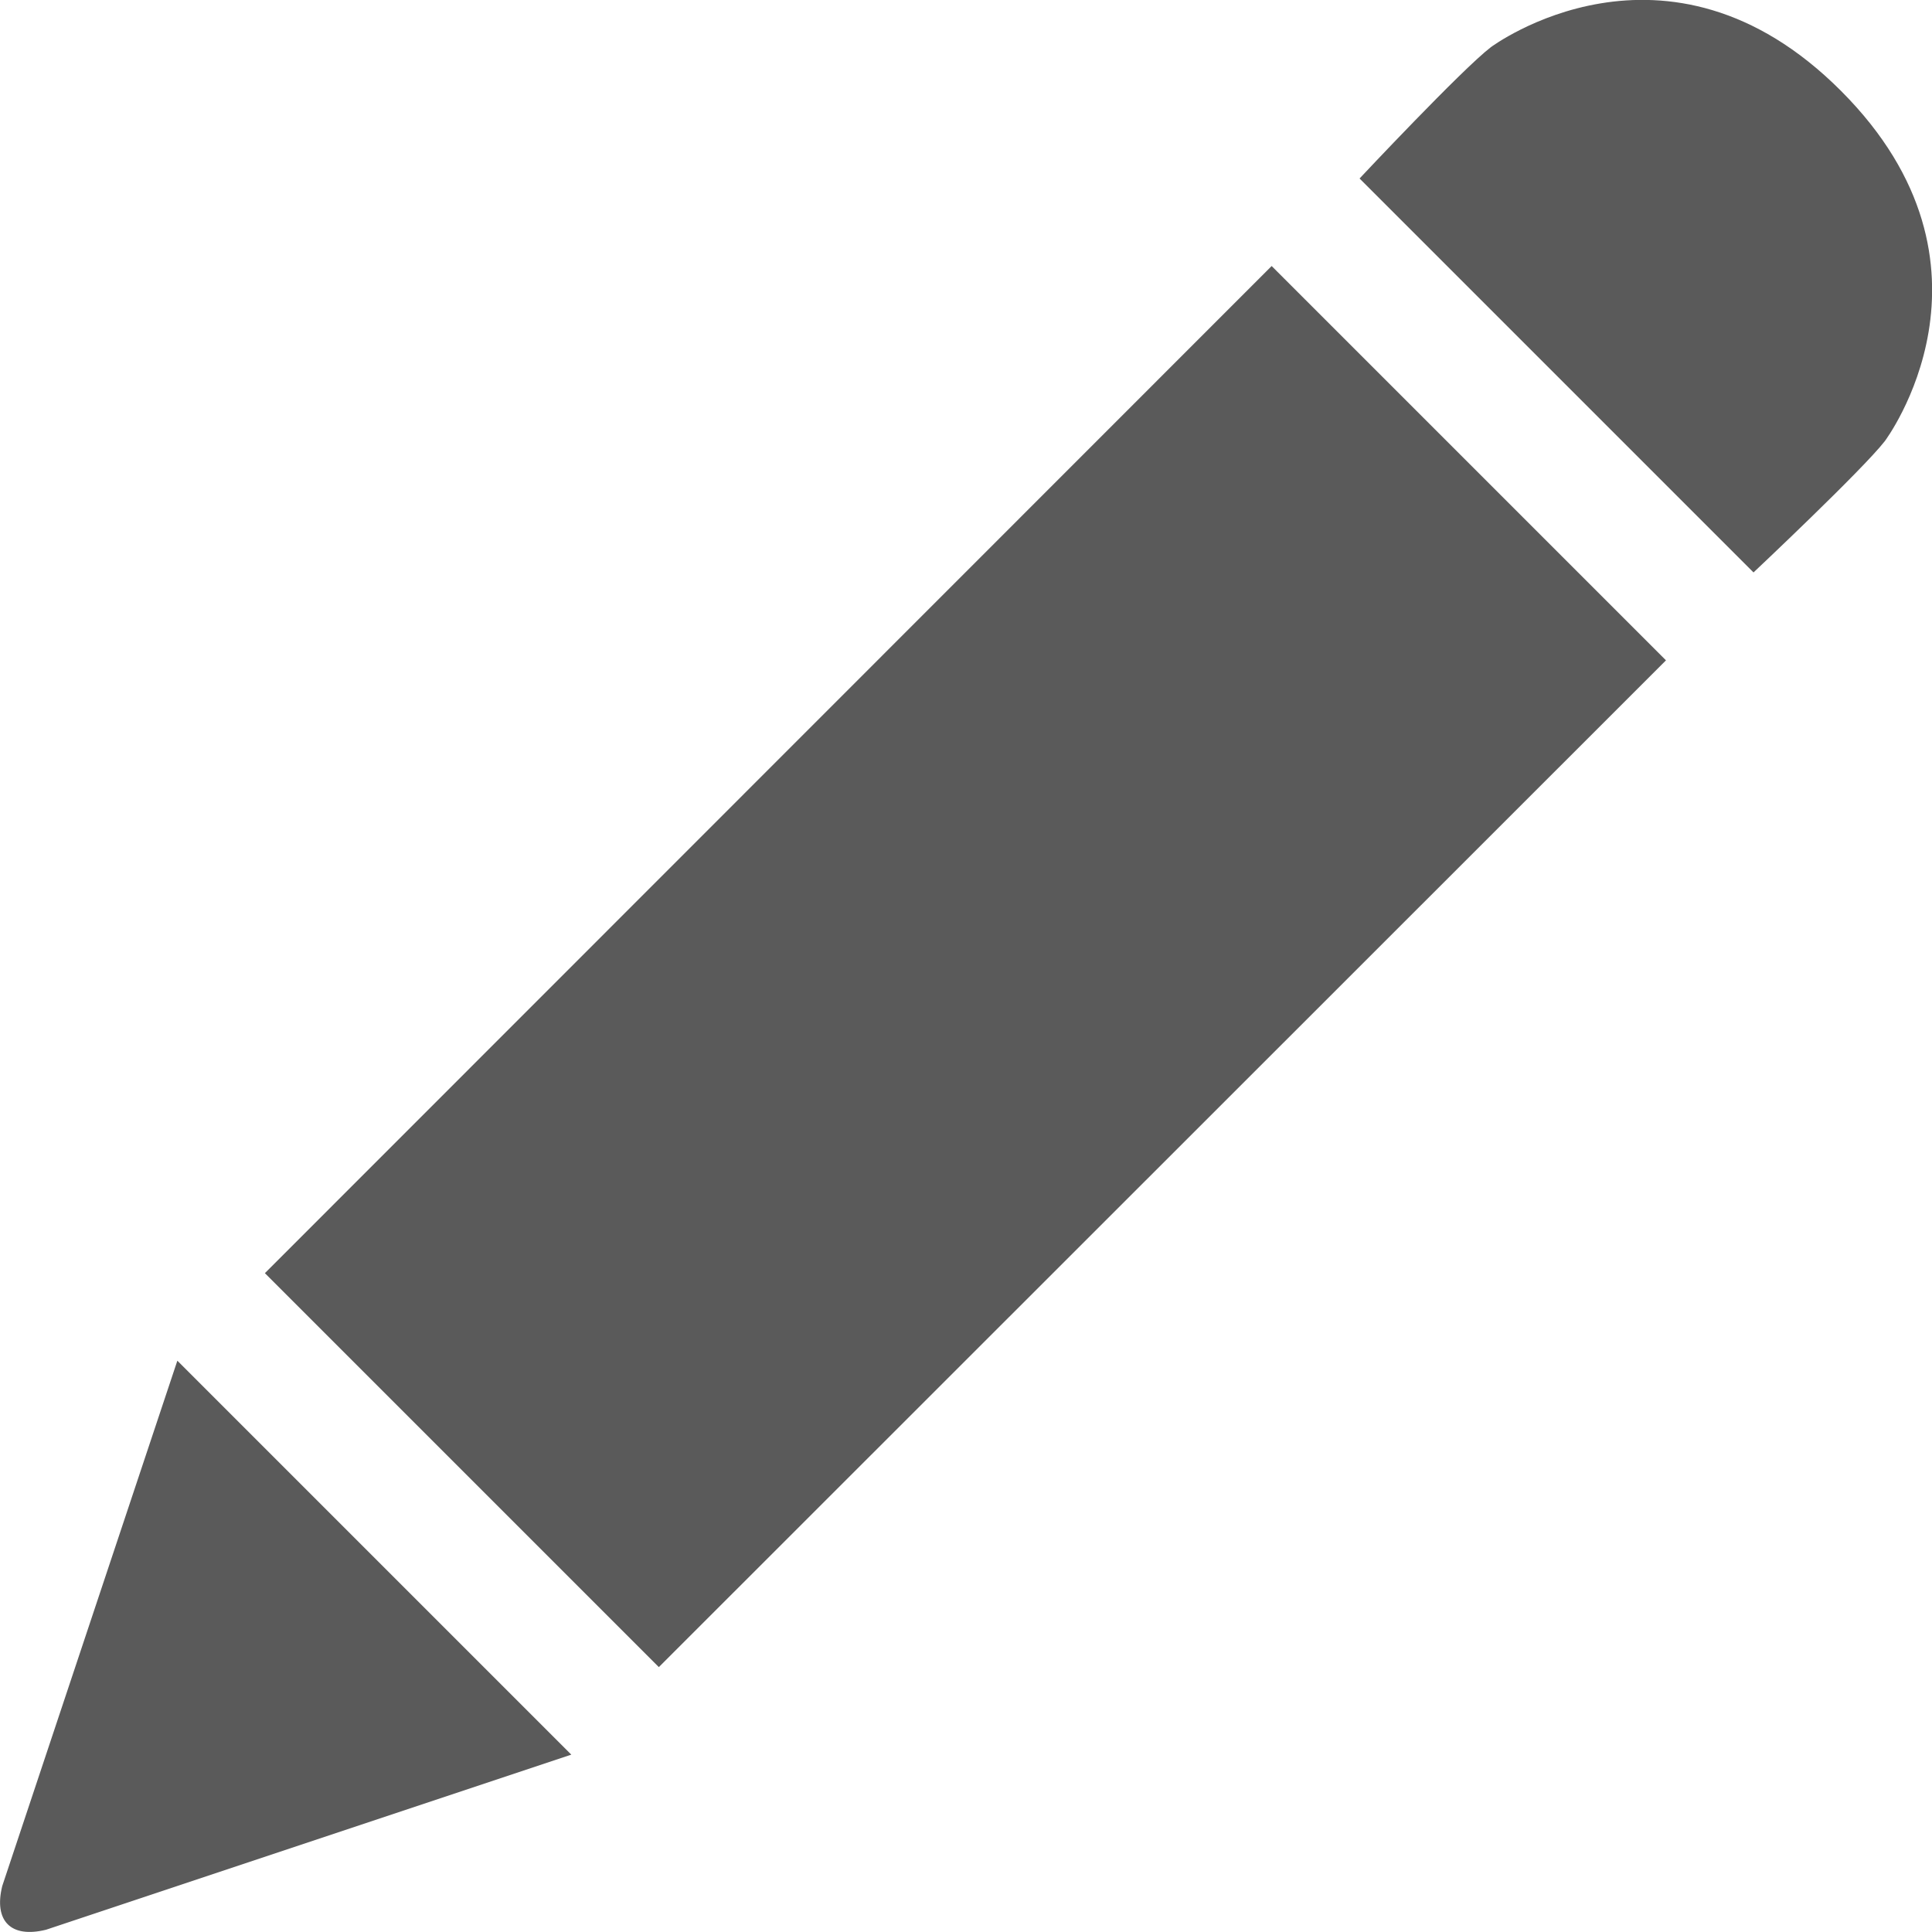
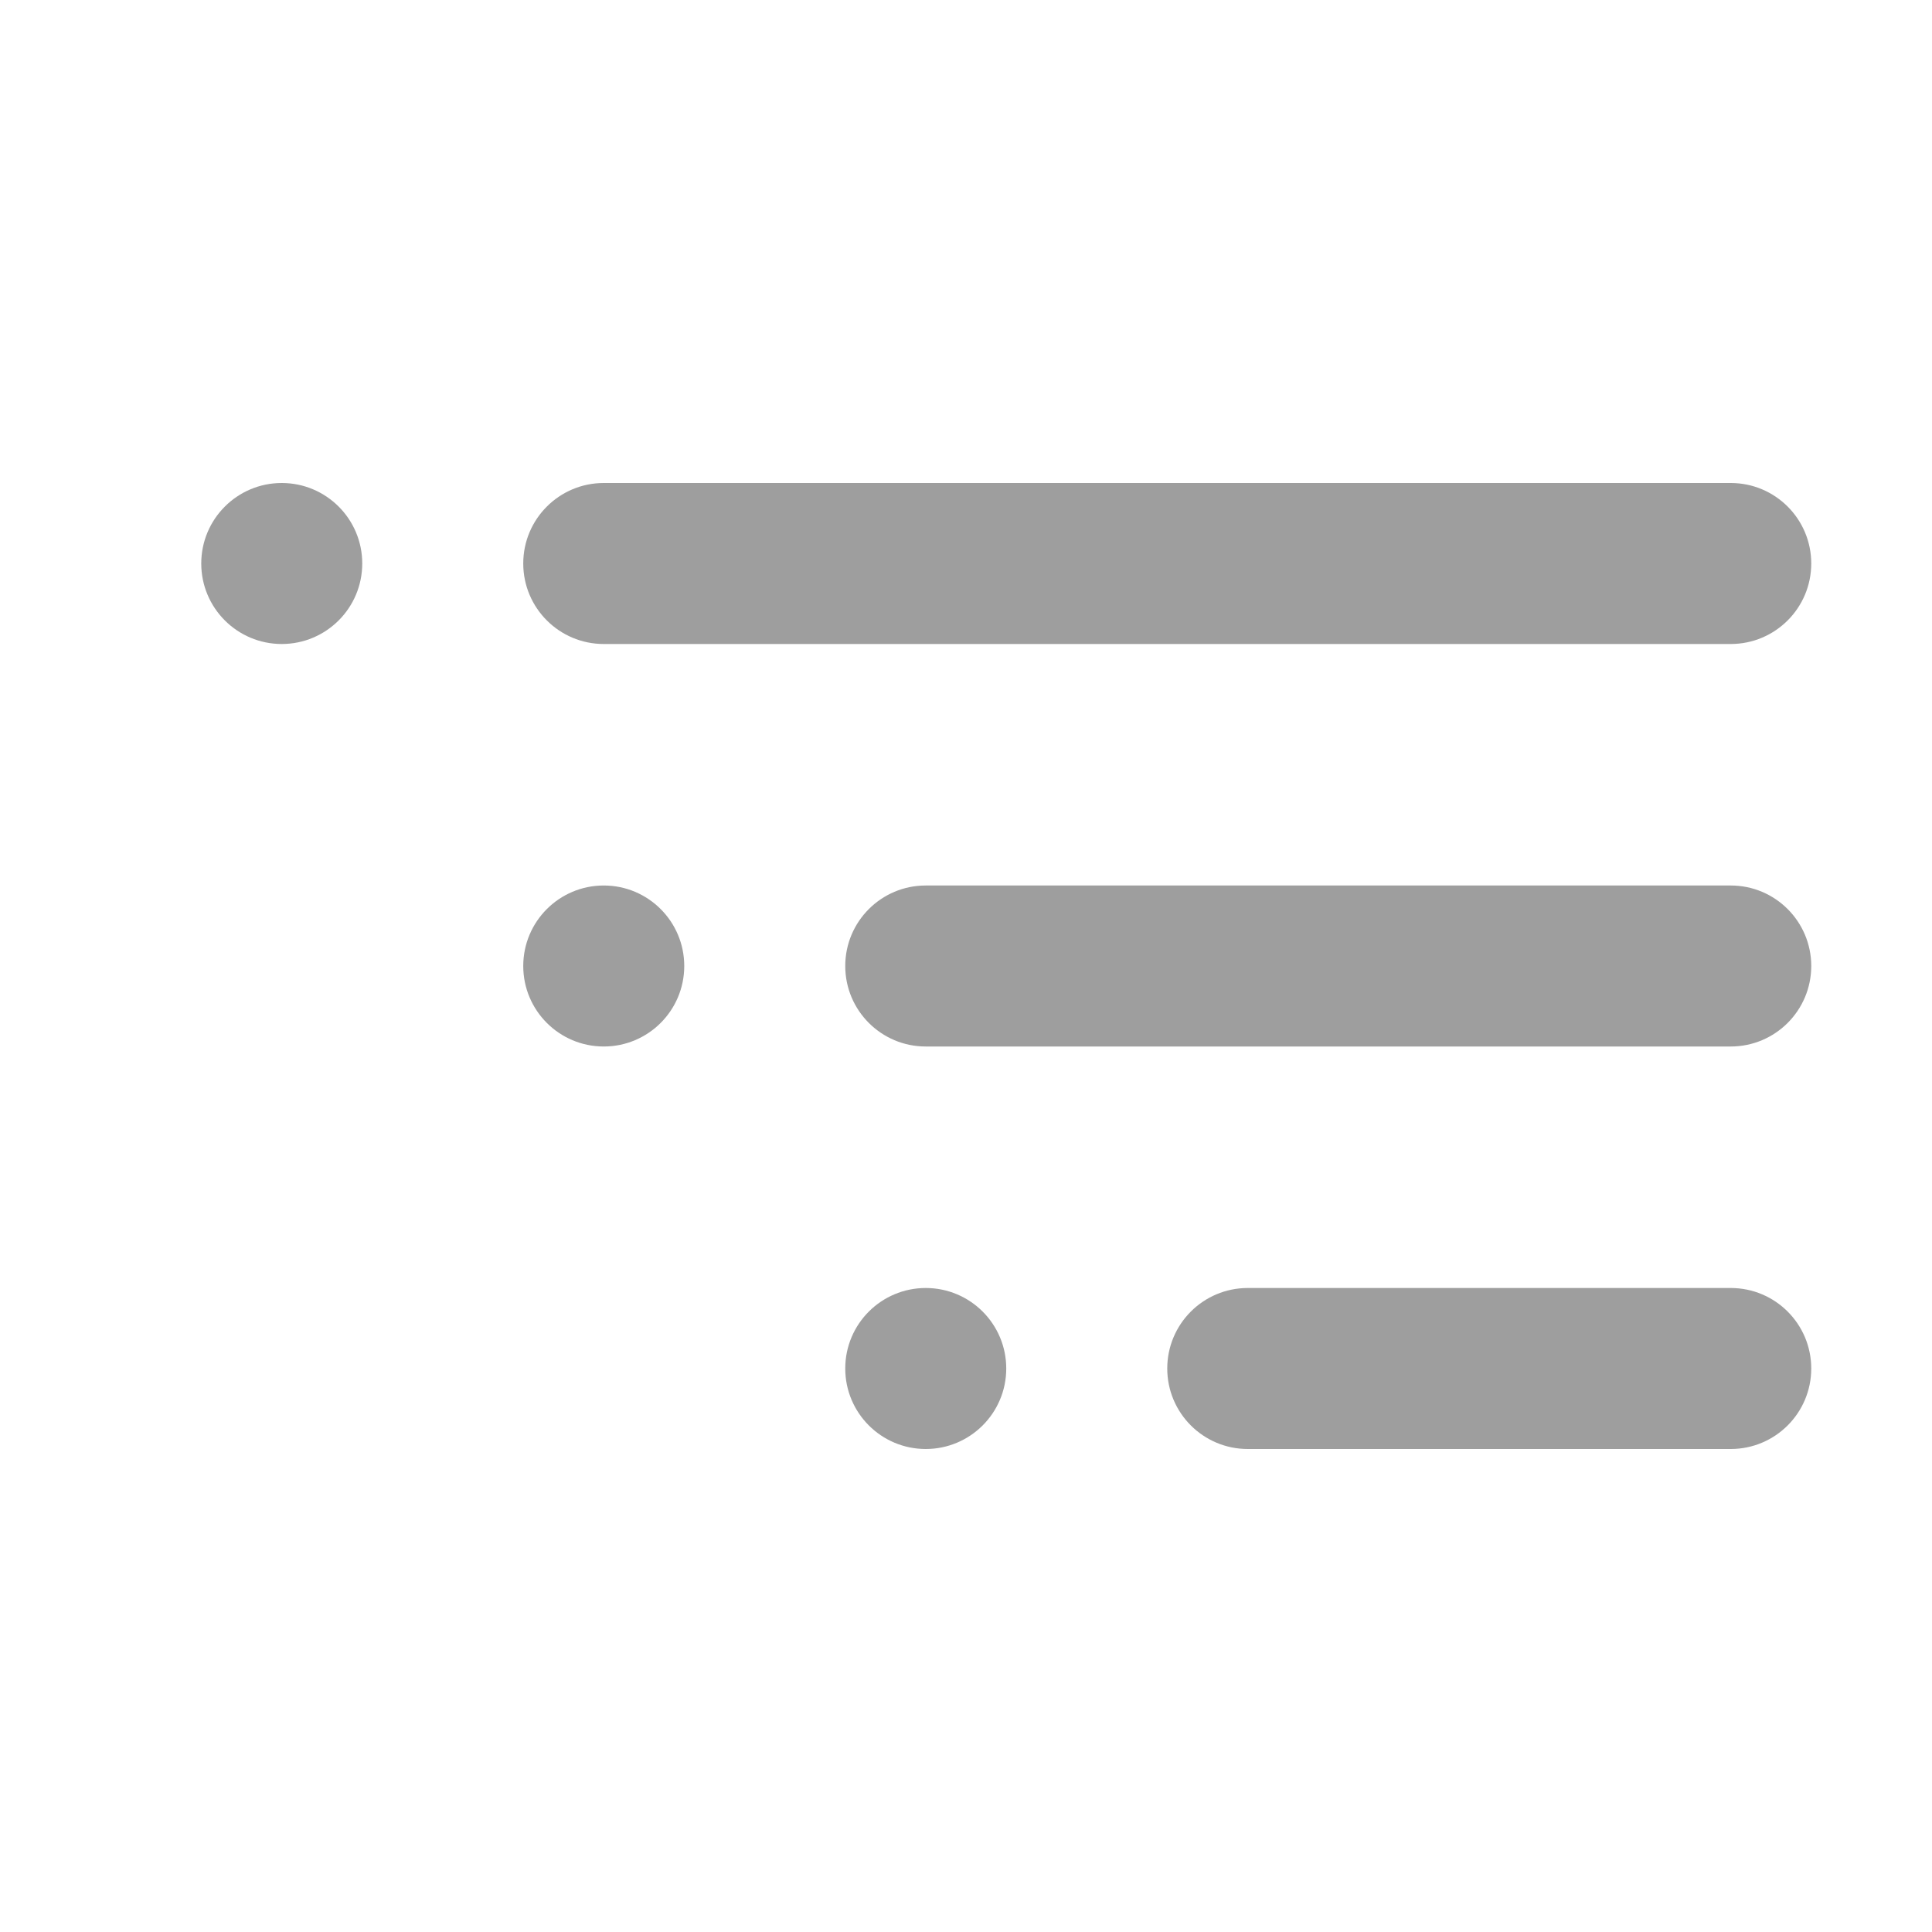
- <svg xmlns="http://www.w3.org/2000/svg" id="SvgjsSvg1001" width="288" height="288" version="1.1">
-   <defs id="SvgjsDefs1002" />
-   <g id="SvgjsG1008">
-     <svg enable-background="new 0 0 512 512" viewBox="0 0 512 512" width="288" height="288">
-       <path d="M70.2,337.4l104.4,104.4L441.5,175L337,70.5L70.2,337.4z M0.6,499.8c-2.3,9.3,2.3,13.9,11.6,11.6L151.4,465L47,360.6  L0.6,499.8z M487.9,24.1c-46.3-46.4-92.8-11.6-92.8-11.6c-7.6,5.8-34.8,34.8-34.8,34.8l104.4,104.4c0,0,28.9-27.2,34.8-34.8  C499.5,116.9,534.3,70.6,487.9,24.1z" fill="#5a5a5a" class="color000 svgShape" />
+ <svg xmlns="http://www.w3.org/2000/svg" id="SvgjsSvg1012" width="288" height="288" version="1.1">
+   <defs id="SvgjsDefs1013" />
+   <g id="SvgjsG1014">
+     <svg viewBox="0 0 24 24" width="288" height="288">
+       <path d="M3.5,6a1,1,0,1,0,1,1A1,1,0,0,0,3.5,6Zm4,2h14a1,1,0,0,0,0-2H7.5a1,1,0,0,0,0,2Zm0,3a1,1,0,1,0,1,1A1,1,0,0,0,7.5,11Zm4,5a1,1,0,1,0,1,1A1,1,0,0,0,11.5,16Zm10-5h-10a1,1,0,0,0,0,2h10a1,1,0,0,0,0-2Zm0,5h-6a1,1,0,0,0,0,2h6a1,1,0,0,0,0-2Z" fill="#9e9e9e" class="color000 svgShape" />
    </svg>
  </g>
</svg>
